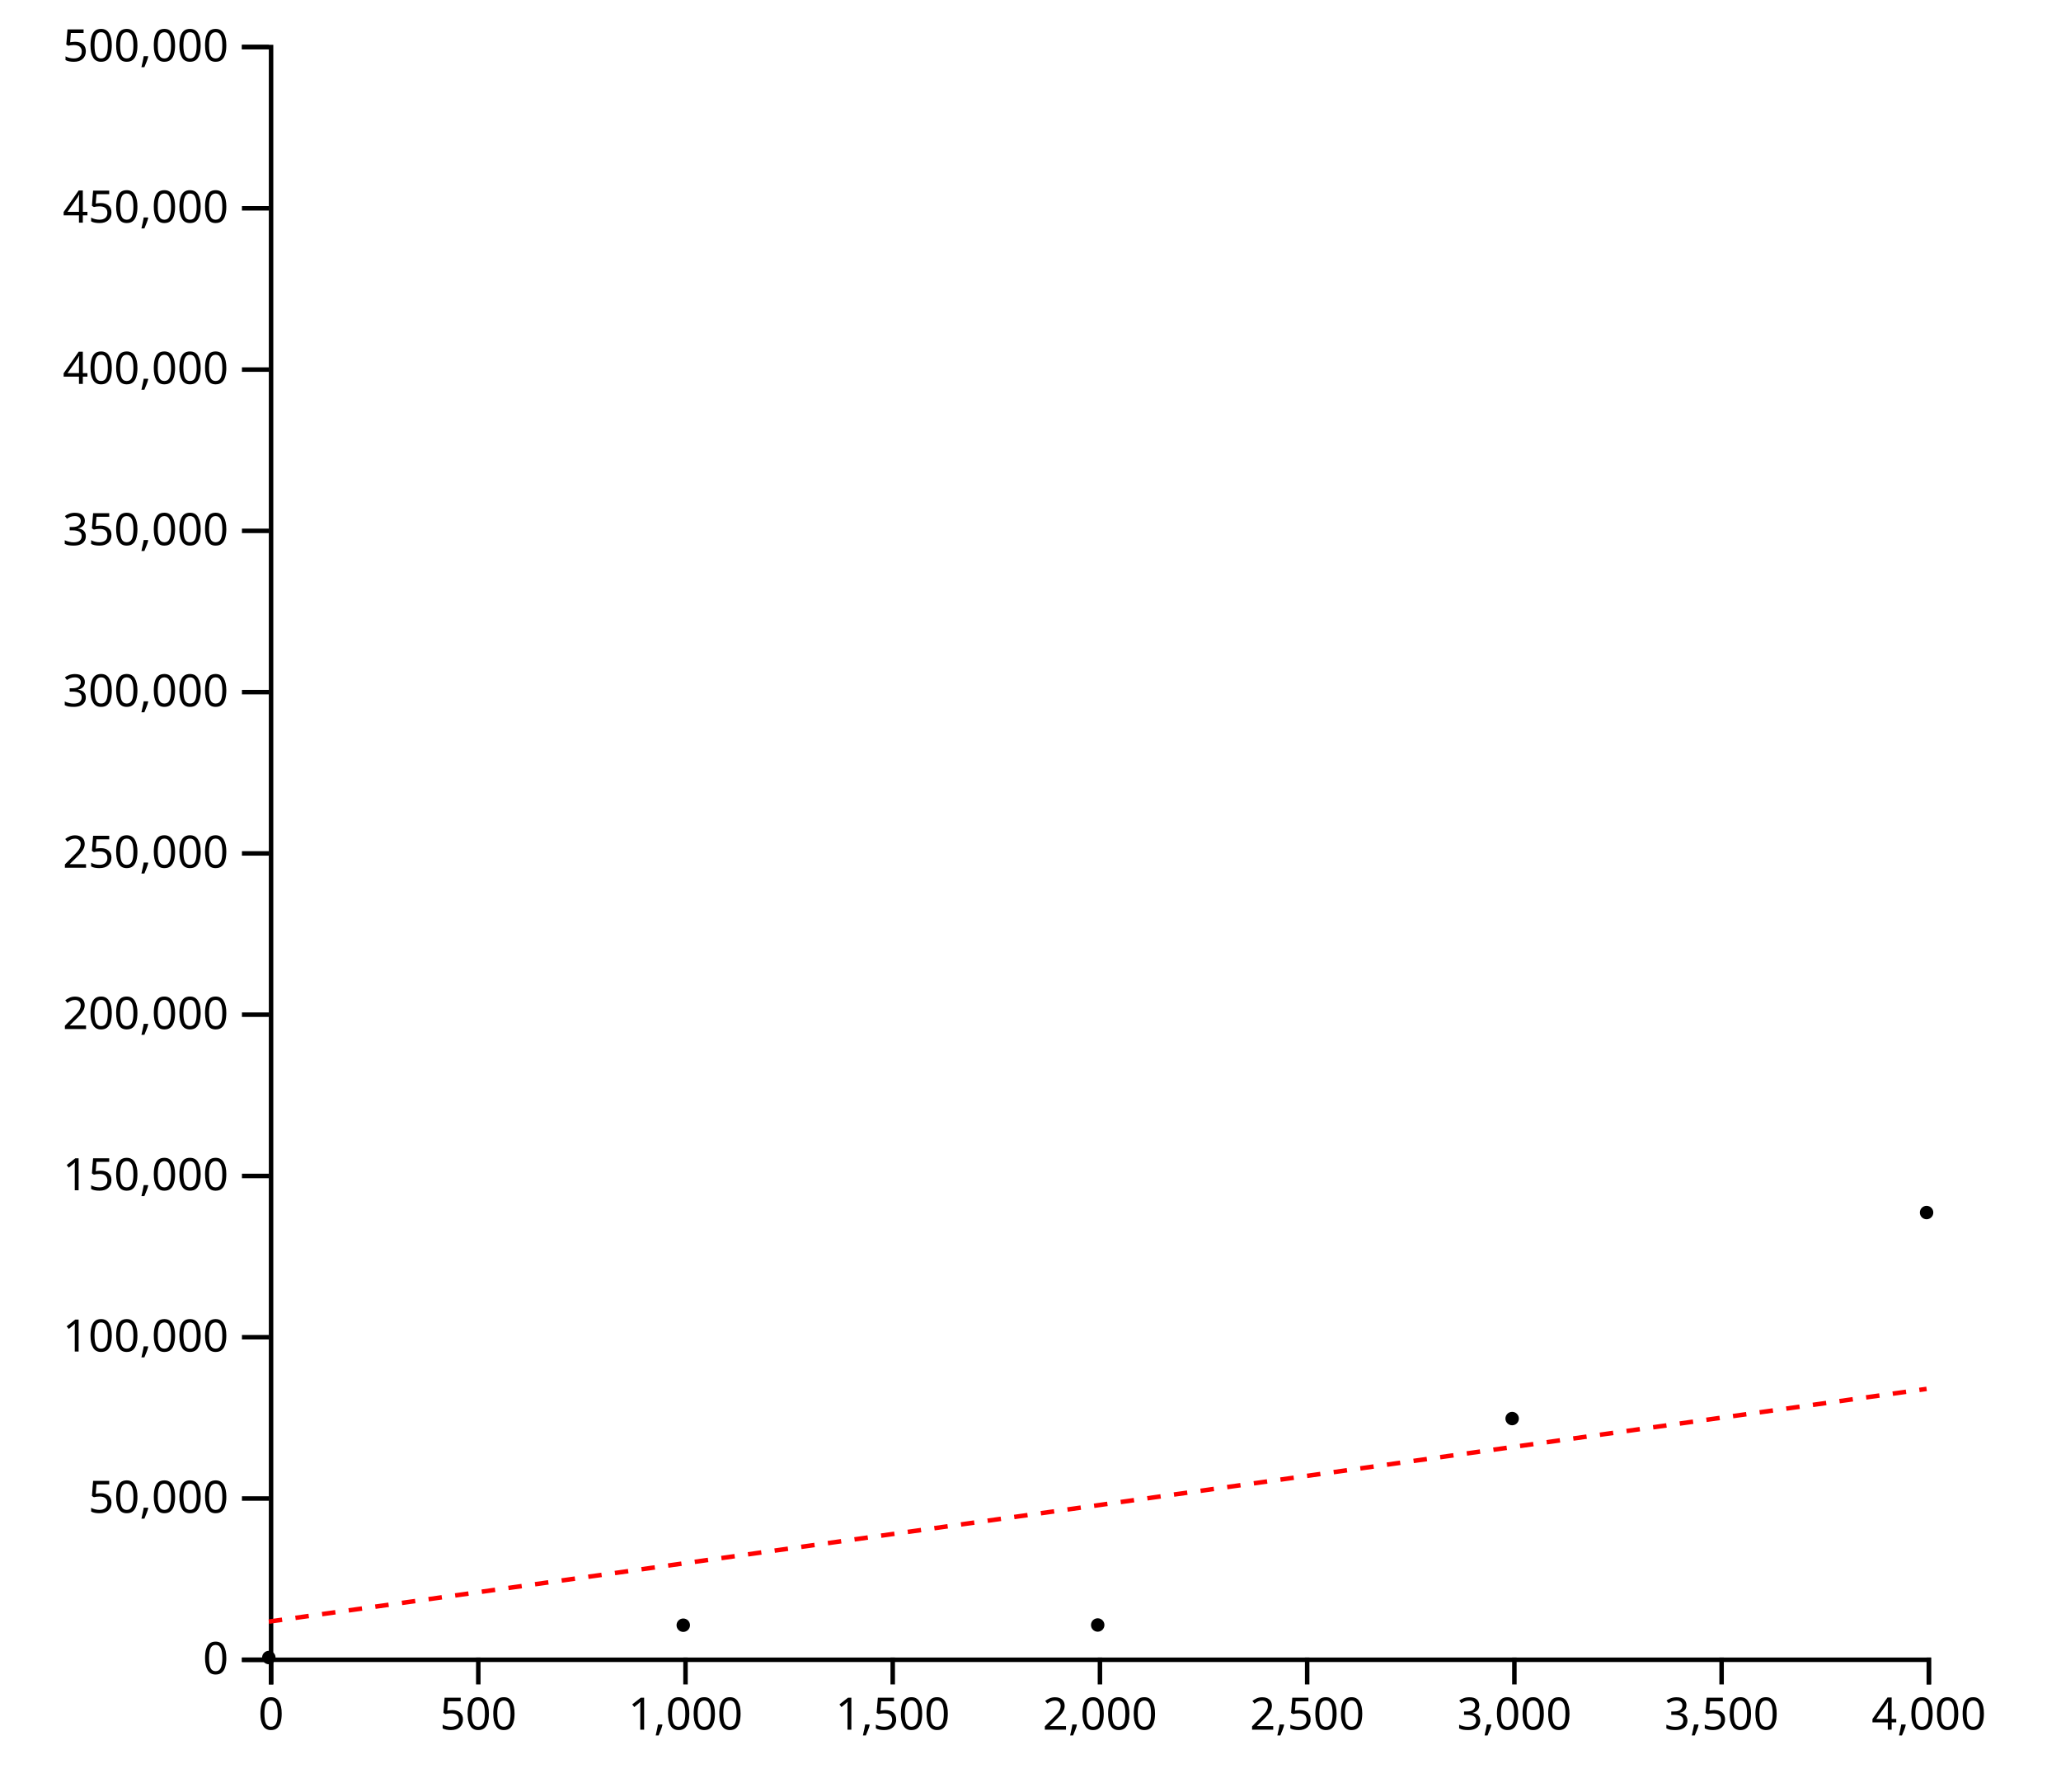
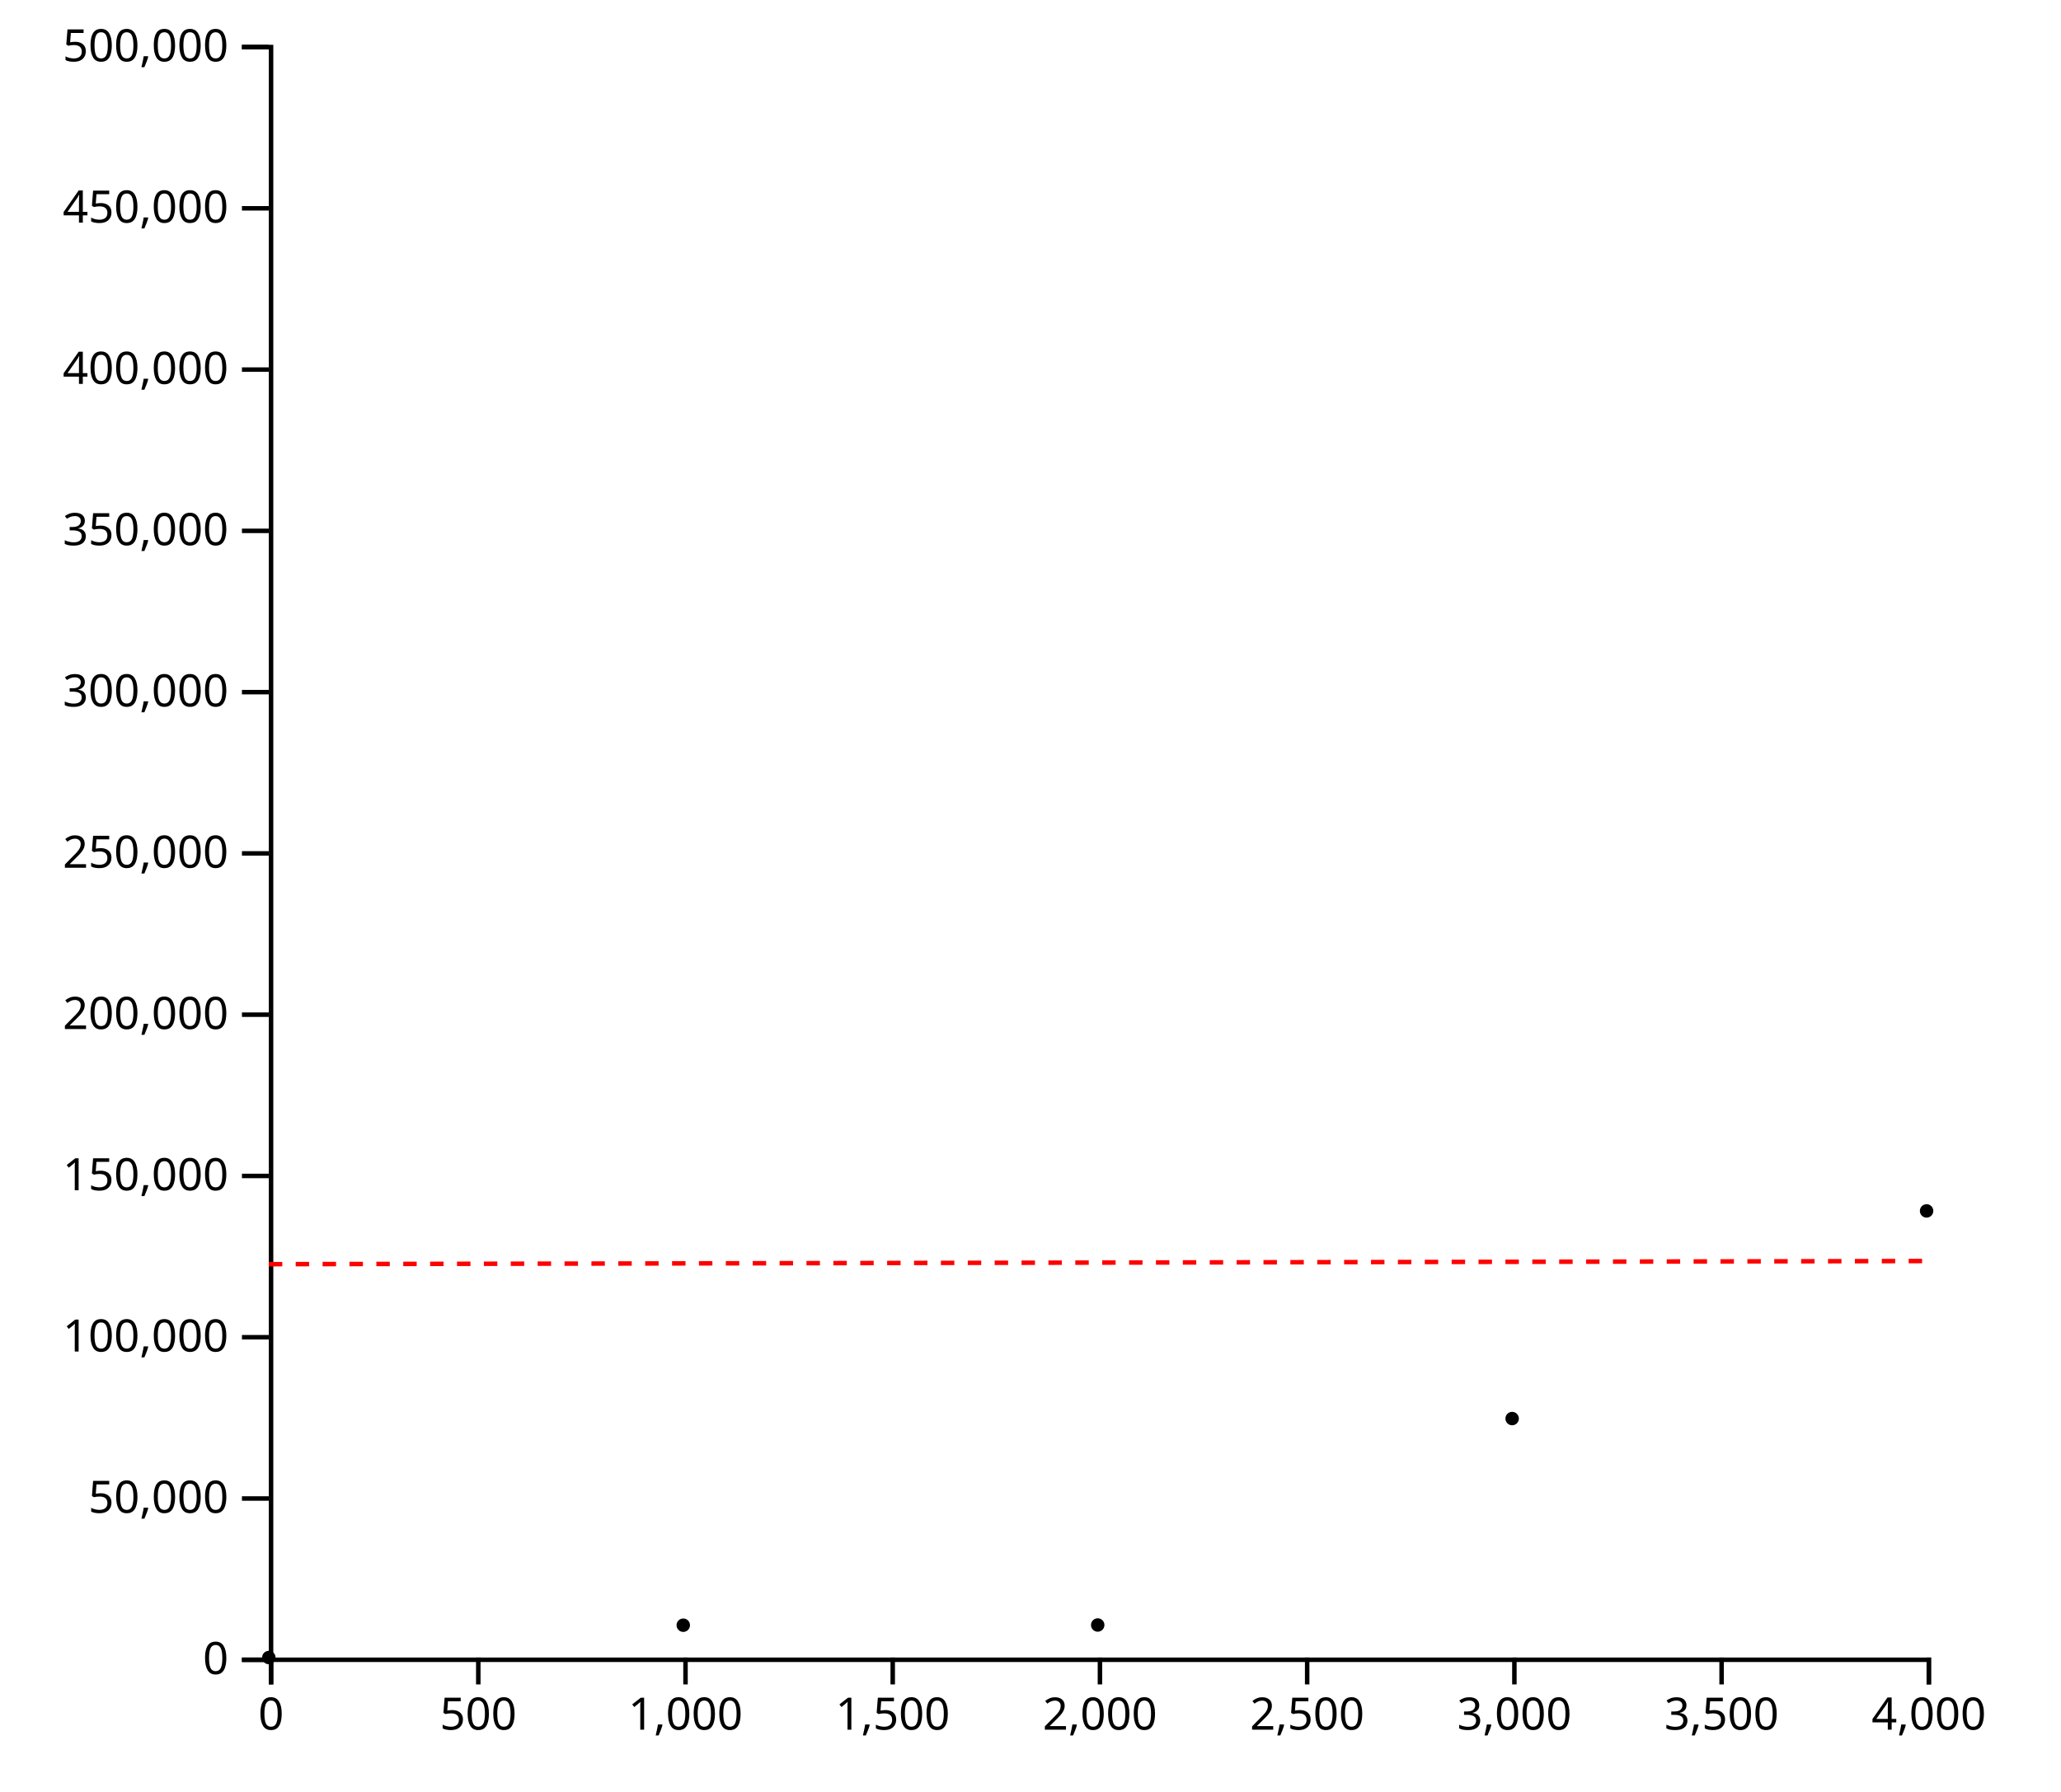
<svg xmlns="http://www.w3.org/2000/svg" width="460" height="400">
  <g transform="translate(60,10)">
    <g transform="translate(0,360)" fill="none" font-size="10" font-family="sans-serif" text-anchor="middle">
      <path class="domain" stroke="currentColor" d="M0.5,6V0.5H370.5V6" />
      <g class="tick" opacity="1" transform="translate(0.5,0)">
        <line stroke="currentColor" y2="6" />
        <text fill="currentColor" y="9" dy="0.71em">0</text>
      </g>
      <g class="tick" opacity="1" transform="translate(46.75,0)">
        <line stroke="currentColor" y2="6" />
        <text fill="currentColor" y="9" dy="0.71em">500</text>
      </g>
      <g class="tick" opacity="1" transform="translate(93,0)">
        <line stroke="currentColor" y2="6" />
        <text fill="currentColor" y="9" dy="0.71em">1,000</text>
      </g>
      <g class="tick" opacity="1" transform="translate(139.25,0)">
        <line stroke="currentColor" y2="6" />
        <text fill="currentColor" y="9" dy="0.71em">1,500</text>
      </g>
      <g class="tick" opacity="1" transform="translate(185.5,0)">
        <line stroke="currentColor" y2="6" />
        <text fill="currentColor" y="9" dy="0.71em">2,000</text>
      </g>
      <g class="tick" opacity="1" transform="translate(231.75,0)">
        <line stroke="currentColor" y2="6" />
        <text fill="currentColor" y="9" dy="0.71em">2,500</text>
      </g>
      <g class="tick" opacity="1" transform="translate(278,0)">
        <line stroke="currentColor" y2="6" />
        <text fill="currentColor" y="9" dy="0.71em">3,000</text>
      </g>
      <g class="tick" opacity="1" transform="translate(324.25,0)">
        <line stroke="currentColor" y2="6" />
        <text fill="currentColor" y="9" dy="0.71em">3,500</text>
      </g>
      <g class="tick" opacity="1" transform="translate(370.5,0)">
        <line stroke="currentColor" y2="6" />
        <text fill="currentColor" y="9" dy="0.71em">4,000</text>
      </g>
    </g>
    <g fill="none" font-size="10" font-family="sans-serif" text-anchor="end">
      <path class="domain" stroke="currentColor" d="M-6,360.5H0.5V0.5H-6" />
      <g class="tick" opacity="1" transform="translate(0,360.5)">
        <line stroke="currentColor" x2="-6" />
        <text fill="currentColor" x="-9" dy="0.32em">0</text>
      </g>
      <g class="tick" opacity="1" transform="translate(0,324.5)">
        <line stroke="currentColor" x2="-6" />
        <text fill="currentColor" x="-9" dy="0.32em">50,000</text>
      </g>
      <g class="tick" opacity="1" transform="translate(0,288.5)">
        <line stroke="currentColor" x2="-6" />
        <text fill="currentColor" x="-9" dy="0.32em">100,000</text>
      </g>
      <g class="tick" opacity="1" transform="translate(0,252.5)">
        <line stroke="currentColor" x2="-6" />
        <text fill="currentColor" x="-9" dy="0.32em">150,000</text>
      </g>
      <g class="tick" opacity="1" transform="translate(0,216.5)">
        <line stroke="currentColor" x2="-6" />
        <text fill="currentColor" x="-9" dy="0.32em">200,000</text>
      </g>
      <g class="tick" opacity="1" transform="translate(0,180.5)">
        <line stroke="currentColor" x2="-6" />
        <text fill="currentColor" x="-9" dy="0.32em">250,000</text>
      </g>
      <g class="tick" opacity="1" transform="translate(0,144.5)">
        <line stroke="currentColor" x2="-6" />
        <text fill="currentColor" x="-9" dy="0.32em">300,000</text>
      </g>
      <g class="tick" opacity="1" transform="translate(0,108.5)">
        <line stroke="currentColor" x2="-6" />
        <text fill="currentColor" x="-9" dy="0.32em">350,000</text>
      </g>
      <g class="tick" opacity="1" transform="translate(0,72.5)">
        <line stroke="currentColor" x2="-6" />
        <text fill="currentColor" x="-9" dy="0.32em">400,000</text>
      </g>
      <g class="tick" opacity="1" transform="translate(0,36.5)">
        <line stroke="currentColor" x2="-6" />
        <text fill="currentColor" x="-9" dy="0.32em">450,000</text>
      </g>
      <g class="tick" opacity="1" transform="translate(0,0.5)">
        <line stroke="currentColor" x2="-6" />
        <text fill="currentColor" x="-9" dy="0.32em">500,000</text>
      </g>
    </g>
    <g>
      <circle cx="0" cy="360" r="1.5" style="fill: currentColor;" />
      <circle cx="92.5" cy="352.783" r="1.5" style="fill: currentColor;" />
      <circle cx="185" cy="352.737" r="1.5" style="fill: currentColor;" />
      <circle cx="277.5" cy="306.657" r="1.5" style="fill: currentColor;" />
-       <circle cx="370" cy="260.669" r="1.5" style="fill: currentColor;" />
-       <circle cx="462.5" cy="260.594" r="1.5" style="fill: currentColor;" />
-       <circle cx="555" cy="260.669" r="1.5" style="fill: currentColor;" />
+       <circle cx="370" cy="260.306" r="1.5" style="fill: currentColor;" />
+       <circle cx="462.5" cy="260.669" r="1.5" style="fill: currentColor;" />
+       <circle cx="555" cy="251.51" r="1.5" style="fill: currentColor;" />
      <circle cx="647.5" cy="260.669" r="1.5" style="fill: currentColor;" />
-       <circle cx="740" cy="260.352" r="1.5" style="fill: currentColor;" />
-       <circle cx="832.5" cy="260.306" r="1.5" style="fill: currentColor;" />
+       <circle cx="740" cy="260.669" r="1.5" style="fill: currentColor;" />
+       <circle cx="832.5" cy="260.669" r="1.5" style="fill: currentColor;" />
+       <circle cx="925" cy="260.669" r="1.5" style="fill: currentColor;" />
+       <circle cx="1017.5" cy="260.669" r="1.5" style="fill: currentColor;" />
+       <circle cx="1110" cy="260.709" r="1.5" style="fill: currentColor;" />
+       <circle cx="1202.5" cy="260.306" r="1.5" style="fill: currentColor;" />
+       <circle cx="1295" cy="260.784" r="1.5" style="fill: currentColor;" />
+       <circle cx="1387.5" cy="260.306" r="1.5" style="fill: currentColor;" />
+       <circle cx="1480" cy="260.709" r="1.5" style="fill: currentColor;" />
+       <circle cx="1572.5" cy="260.784" r="1.5" style="fill: currentColor;" />
+       <circle cx="1665" cy="260.352" r="1.5" style="fill: currentColor;" />
+       <circle cx="1757.5" cy="251.51" r="1.5" style="fill: currentColor;" />
+       <circle cx="1850" cy="260.784" r="1.5" style="fill: currentColor;" />
+       <circle cx="1942.5" cy="260.467" r="1.5" style="fill: currentColor;" />
+       <circle cx="2035" cy="260.306" r="1.5" style="fill: currentColor;" />
+       <circle cx="2127.5" cy="251.539" r="1.5" style="fill: currentColor;" />
+       <circle cx="2220" cy="260.306" r="1.5" style="fill: currentColor;" />
+       <circle cx="2312.5" cy="251.539" r="1.5" style="fill: currentColor;" />
+       <circle cx="2405" cy="260.306" r="1.5" style="fill: currentColor;" />
+       <circle cx="2497.5" cy="260.306" r="1.5" style="fill: currentColor;" />
+       <circle cx="2590" cy="260.306" r="1.5" style="fill: currentColor;" />
+       <circle cx="2682.5" cy="260.306" r="1.5" style="fill: currentColor;" />
+       <circle cx="2775" cy="260.784" r="1.5" style="fill: currentColor;" />
+       <circle cx="2867.5" cy="260.784" r="1.5" style="fill: currentColor;" />
+       <circle cx="2960" cy="260.784" r="1.5" style="fill: currentColor;" />
+       <circle cx="3052.5" cy="260.306" r="1.5" style="fill: currentColor;" />
+       <circle cx="3145" cy="260.784" r="1.5" style="fill: currentColor;" />
+       <circle cx="3237.5" cy="260.306" r="1.5" style="fill: currentColor;" />
+       <circle cx="3330" cy="260.784" r="1.5" style="fill: currentColor;" />
+       <circle cx="3422.5" cy="260.784" r="1.5" style="fill: currentColor;" />
+       <circle cx="3515" cy="260.784" r="1.5" style="fill: currentColor;" />
+       <circle cx="3607.5" cy="260.784" r="1.5" style="fill: currentColor;" />
+       <circle cx="3700" cy="260.421" r="1.5" style="fill: currentColor;" />
+       <circle cx="3792.5" cy="260.421" r="1.5" style="fill: currentColor;" />
+       <circle cx="3885" cy="260.421" r="1.5" style="fill: currentColor;" />
+       <circle cx="3977.5" cy="260.421" r="1.5" style="fill: currentColor;" />
+       <circle cx="4070" cy="260.421" r="1.5" style="fill: currentColor;" />
+       <circle cx="4162.5" cy="260.421" r="1.5" style="fill: currentColor;" />
+       <circle cx="4255" cy="260.421" r="1.5" style="fill: currentColor;" />
+       <circle cx="4347.5" cy="260.421" r="1.5" style="fill: currentColor;" />
+       <circle cx="4440" cy="260.421" r="1.5" style="fill: currentColor;" />
+       <circle cx="4532.5" cy="260.421" r="1.5" style="fill: currentColor;" />
+       <circle cx="4625" cy="260.421" r="1.5" style="fill: currentColor;" />
+       <circle cx="4717.5" cy="260.421" r="1.5" style="fill: currentColor;" />
+       <circle cx="4810" cy="260.421" r="1.5" style="fill: currentColor;" />
+       <circle cx="4902.5" cy="260.421" r="1.5" style="fill: currentColor;" />
+       <circle cx="4995" cy="260.421" r="1.5" style="fill: currentColor;" />
+       <circle cx="5087.5" cy="260.421" r="1.5" style="fill: currentColor;" />
+       <circle cx="5180" cy="260.421" r="1.5" style="fill: currentColor;" />
+       <circle cx="5272.5" cy="260.421" r="1.5" style="fill: currentColor;" />
+       <circle cx="5365" cy="260.421" r="1.5" style="fill: currentColor;" />
+       <circle cx="5457.5" cy="260.421" r="1.5" style="fill: currentColor;" />
+       <circle cx="5550" cy="260.421" r="1.5" style="fill: currentColor;" />
+       <circle cx="5642.5" cy="260.421" r="1.5" style="fill: currentColor;" />
+       <circle cx="5735" cy="260.421" r="1.5" style="fill: currentColor;" />
+       <circle cx="5827.5" cy="260.421" r="1.5" style="fill: currentColor;" />
+       <circle cx="5920" cy="260.421" r="1.5" style="fill: currentColor;" />
+       <circle cx="6012.5" cy="260.421" r="1.5" style="fill: currentColor;" />
+       <circle cx="6105" cy="260.306" r="1.5" style="fill: currentColor;" />
+       <circle cx="6197.5" cy="260.306" r="1.5" style="fill: currentColor;" />
+       <circle cx="6290" cy="260.306" r="1.5" style="fill: currentColor;" />
+       <circle cx="6382.5" cy="260.306" r="1.5" style="fill: currentColor;" />
+       <circle cx="6475" cy="260.306" r="1.5" style="fill: currentColor;" />
+       <circle cx="6567.5" cy="260.306" r="1.5" style="fill: currentColor;" />
+       <circle cx="6660" cy="260.306" r="1.5" style="fill: currentColor;" />
+       <circle cx="6752.5" cy="260.306" r="1.5" style="fill: currentColor;" />
+       <circle cx="6845" cy="260.306" r="1.5" style="fill: currentColor;" />
+       <circle cx="6937.5" cy="260.421" r="1.5" style="fill: currentColor;" />
+       <circle cx="7030" cy="260.421" r="1.5" style="fill: currentColor;" />
+       <circle cx="7122.5" cy="260.421" r="1.5" style="fill: currentColor;" />
+       <circle cx="7215" cy="260.421" r="1.5" style="fill: currentColor;" />
+       <circle cx="7307.5" cy="260.421" r="1.5" style="fill: currentColor;" />
+       <circle cx="7400" cy="260.421" r="1.5" style="fill: currentColor;" />
+       <circle cx="7492.5" cy="260.421" r="1.5" style="fill: currentColor;" />
+       <circle cx="7585" cy="260.421" r="1.5" style="fill: currentColor;" />
+       <circle cx="7677.5" cy="260.421" r="1.5" style="fill: currentColor;" />
+       <circle cx="7770" cy="260.421" r="1.5" style="fill: currentColor;" />
+       <circle cx="7862.5" cy="260.421" r="1.5" style="fill: currentColor;" />
+       <circle cx="7955" cy="260.421" r="1.5" style="fill: currentColor;" />
+       <circle cx="8047.5" cy="260.421" r="1.5" style="fill: currentColor;" />
+       <circle cx="8140" cy="260.421" r="1.5" style="fill: currentColor;" />
+       <circle cx="8232.5" cy="260.306" r="1.5" style="fill: currentColor;" />
+       <circle cx="8325" cy="260.306" r="1.5" style="fill: currentColor;" />
+       <circle cx="8417.5" cy="260.421" r="1.5" style="fill: currentColor;" />
+       <circle cx="8510" cy="260.421" r="1.5" style="fill: currentColor;" />
+       <circle cx="8602.5" cy="260.306" r="1.5" style="fill: currentColor;" />
+       <circle cx="8695" cy="260.421" r="1.5" style="fill: currentColor;" />
+       <circle cx="8787.5" cy="260.306" r="1.5" style="fill: currentColor;" />
+       <circle cx="8880" cy="260.421" r="1.5" style="fill: currentColor;" />
+       <circle cx="8972.5" cy="260.421" r="1.5" style="fill: currentColor;" />
+       <circle cx="9065" cy="260.421" r="1.5" style="fill: currentColor;" />
+       <circle cx="9157.5" cy="260.421" r="1.5" style="fill: currentColor;" />
+       <circle cx="9250" cy="260.421" r="1.5" style="fill: currentColor;" />
    </g>
-     <path d="M0,351.979L370,300.036" class="reg" style="stroke-dasharray: 3, 3;" stroke="red" stroke-width="1" />
+     <path d="M0,272.195L370,271.489" class="reg" style="stroke-dasharray: 3, 3;" stroke="red" stroke-width="1" />
  </g>
</svg>
